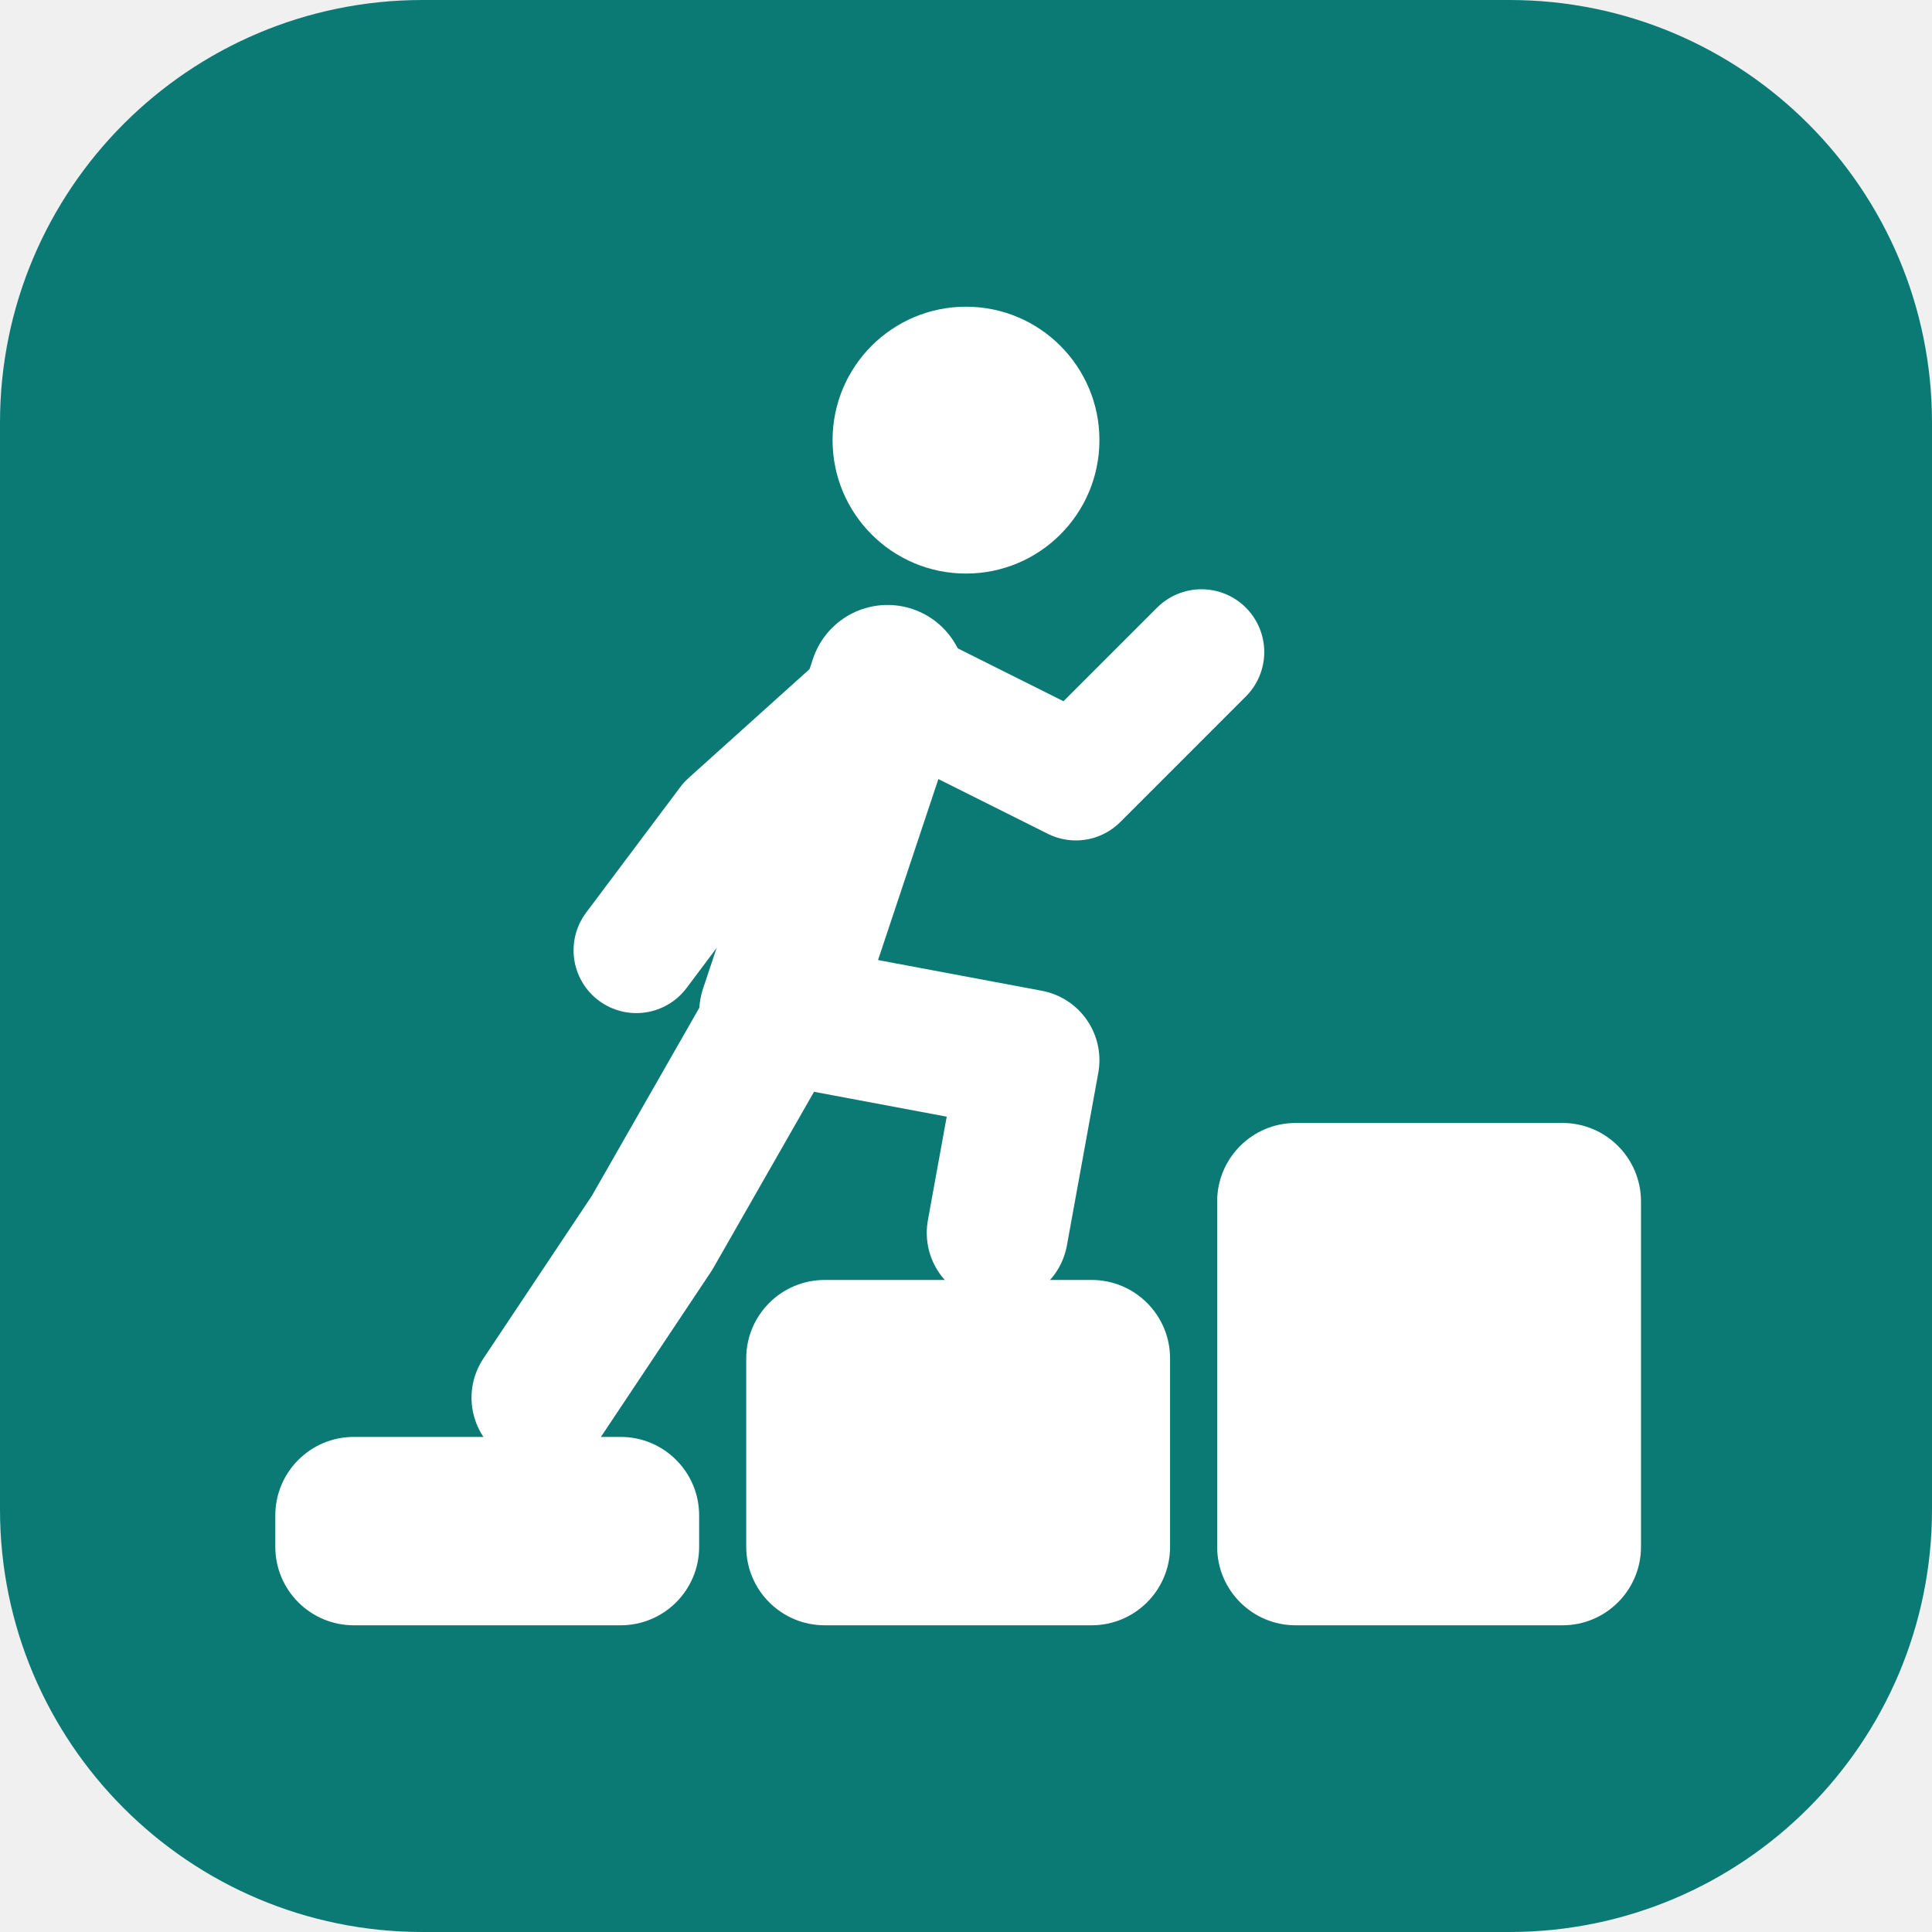
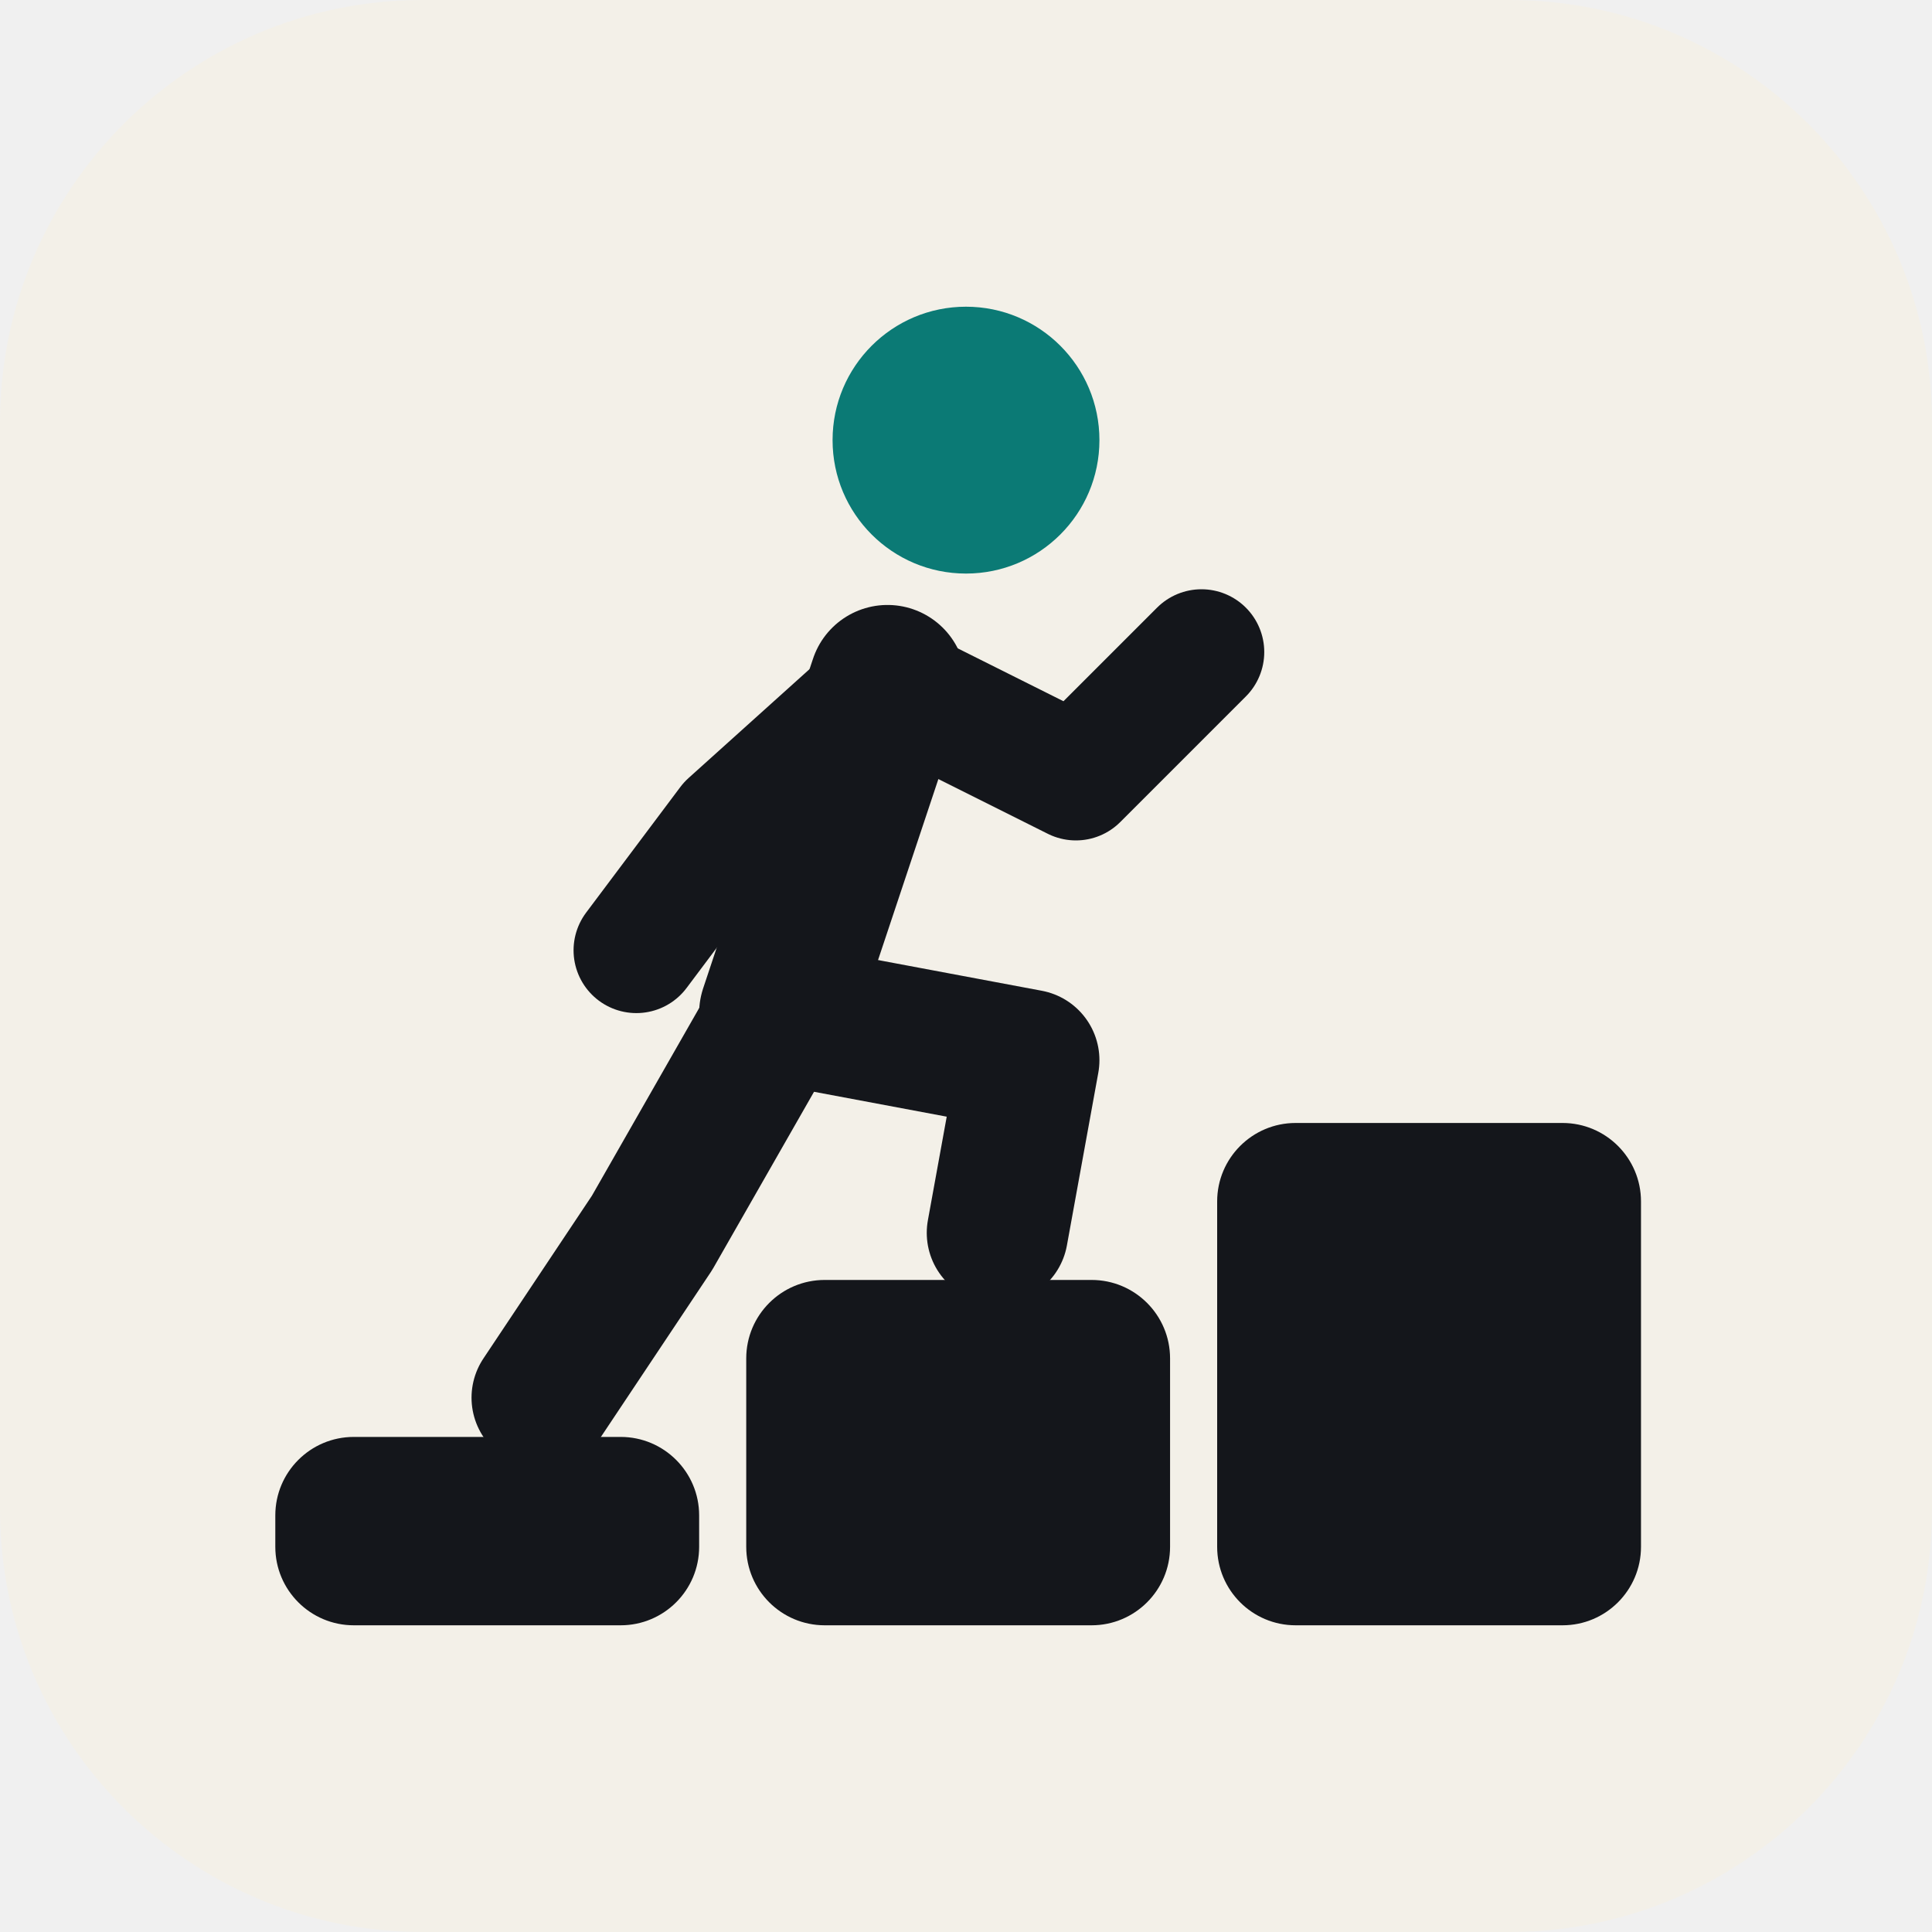
<svg xmlns="http://www.w3.org/2000/svg" viewBox="0 0 96 96" role="img" aria-label="Etqadem logo">
-   <rect width="96" height="96" rx="21" ry="21" fill="#0B7A75" />
+   <rect width="96" height="96" rx="21" ry="21" fill="#F3F0E8" />
  <g transform="translate(48 48) scale(0.78) translate(-48 -48)">
-     <rect x="4" y="78" width="27" height="12" rx="5" fill="#ffffff" />
-     <rect x="34" y="68" width="27" height="22" rx="5" fill="#ffffff" />
-     <rect x="64" y="58" width="27" height="32" rx="5" fill="#ffffff" />
-     <path d="M43 30L36 51" fill="none" stroke="#ffffff" stroke-width="10" stroke-linecap="round" stroke-linejoin="round" />
-     <path d="M36 51L52 54L50 65" fill="none" stroke="#ffffff" stroke-width="9" stroke-linecap="round" stroke-linejoin="round" />
-     <path d="M36 51L28 65L21 75.5" fill="none" stroke="#ffffff" stroke-width="9" stroke-linecap="round" stroke-linejoin="round" />
-     <path d="M43 30L55 36L63 28" fill="none" stroke="#ffffff" stroke-width="8" stroke-linecap="round" stroke-linejoin="round" />
-     <path d="M43 30L33 39L27 47" fill="none" stroke="#ffffff" stroke-width="8" stroke-linecap="round" stroke-linejoin="round" />
-     <circle cx="48" cy="14.5" r="8.5" fill="#ffffff" />
+     <rect x="4" y="78" width="27" height="12" rx="5" fill="#14161B" />
+     <rect x="34" y="68" width="27" height="22" rx="5" fill="#14161B" />
+     <rect x="64" y="58" width="27" height="32" rx="5" fill="#14161B" />
+     <path d="M43 30L36 51" fill="none" stroke="#14161B" stroke-width="10" stroke-linecap="round" stroke-linejoin="round" />
+     <path d="M36 51L52 54L50 65" fill="none" stroke="#14161B" stroke-width="9" stroke-linecap="round" stroke-linejoin="round" />
+     <path d="M36 51L28 65L21 75.5" fill="none" stroke="#14161B" stroke-width="9" stroke-linecap="round" stroke-linejoin="round" />
+     <path d="M43 30L55 36L63 28" fill="none" stroke="#14161B" stroke-width="8" stroke-linecap="round" stroke-linejoin="round" />
+     <path d="M43 30L33 39L27 47" fill="none" stroke="#14161B" stroke-width="8" stroke-linecap="round" stroke-linejoin="round" />
+     <circle cx="48" cy="14.5" r="8.5" fill="#0B7A75" />
  </g>
</svg>
